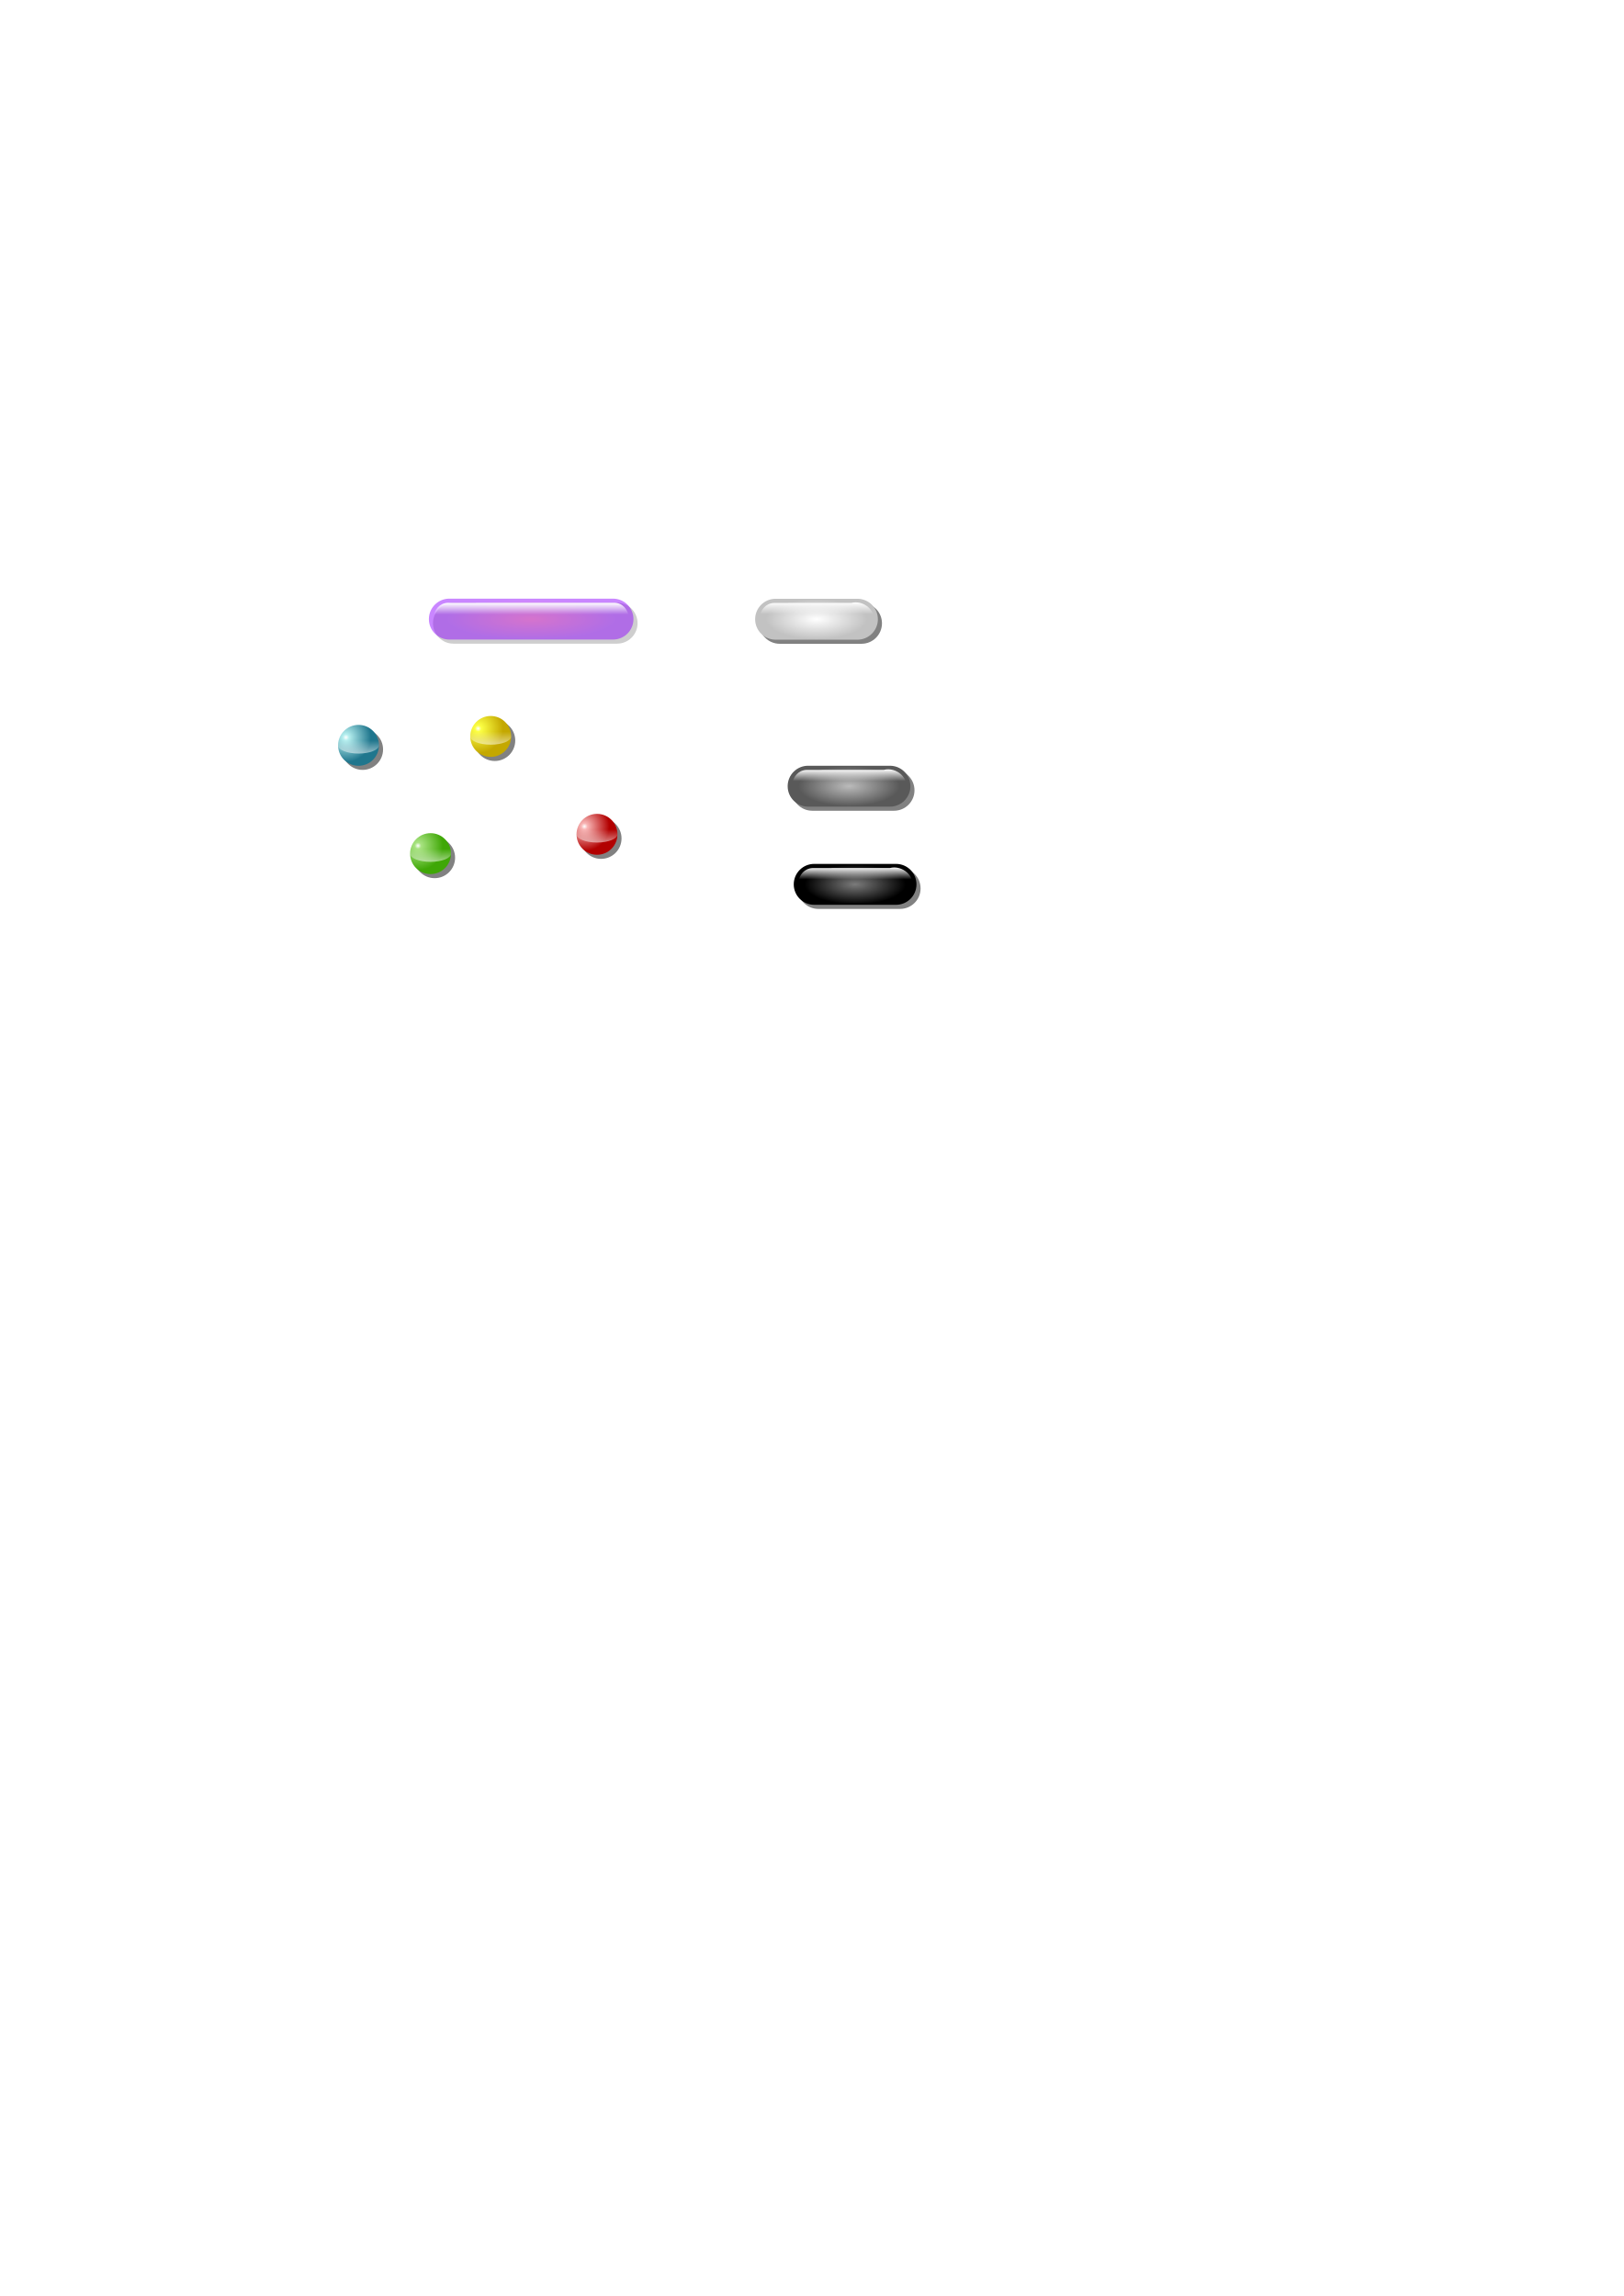
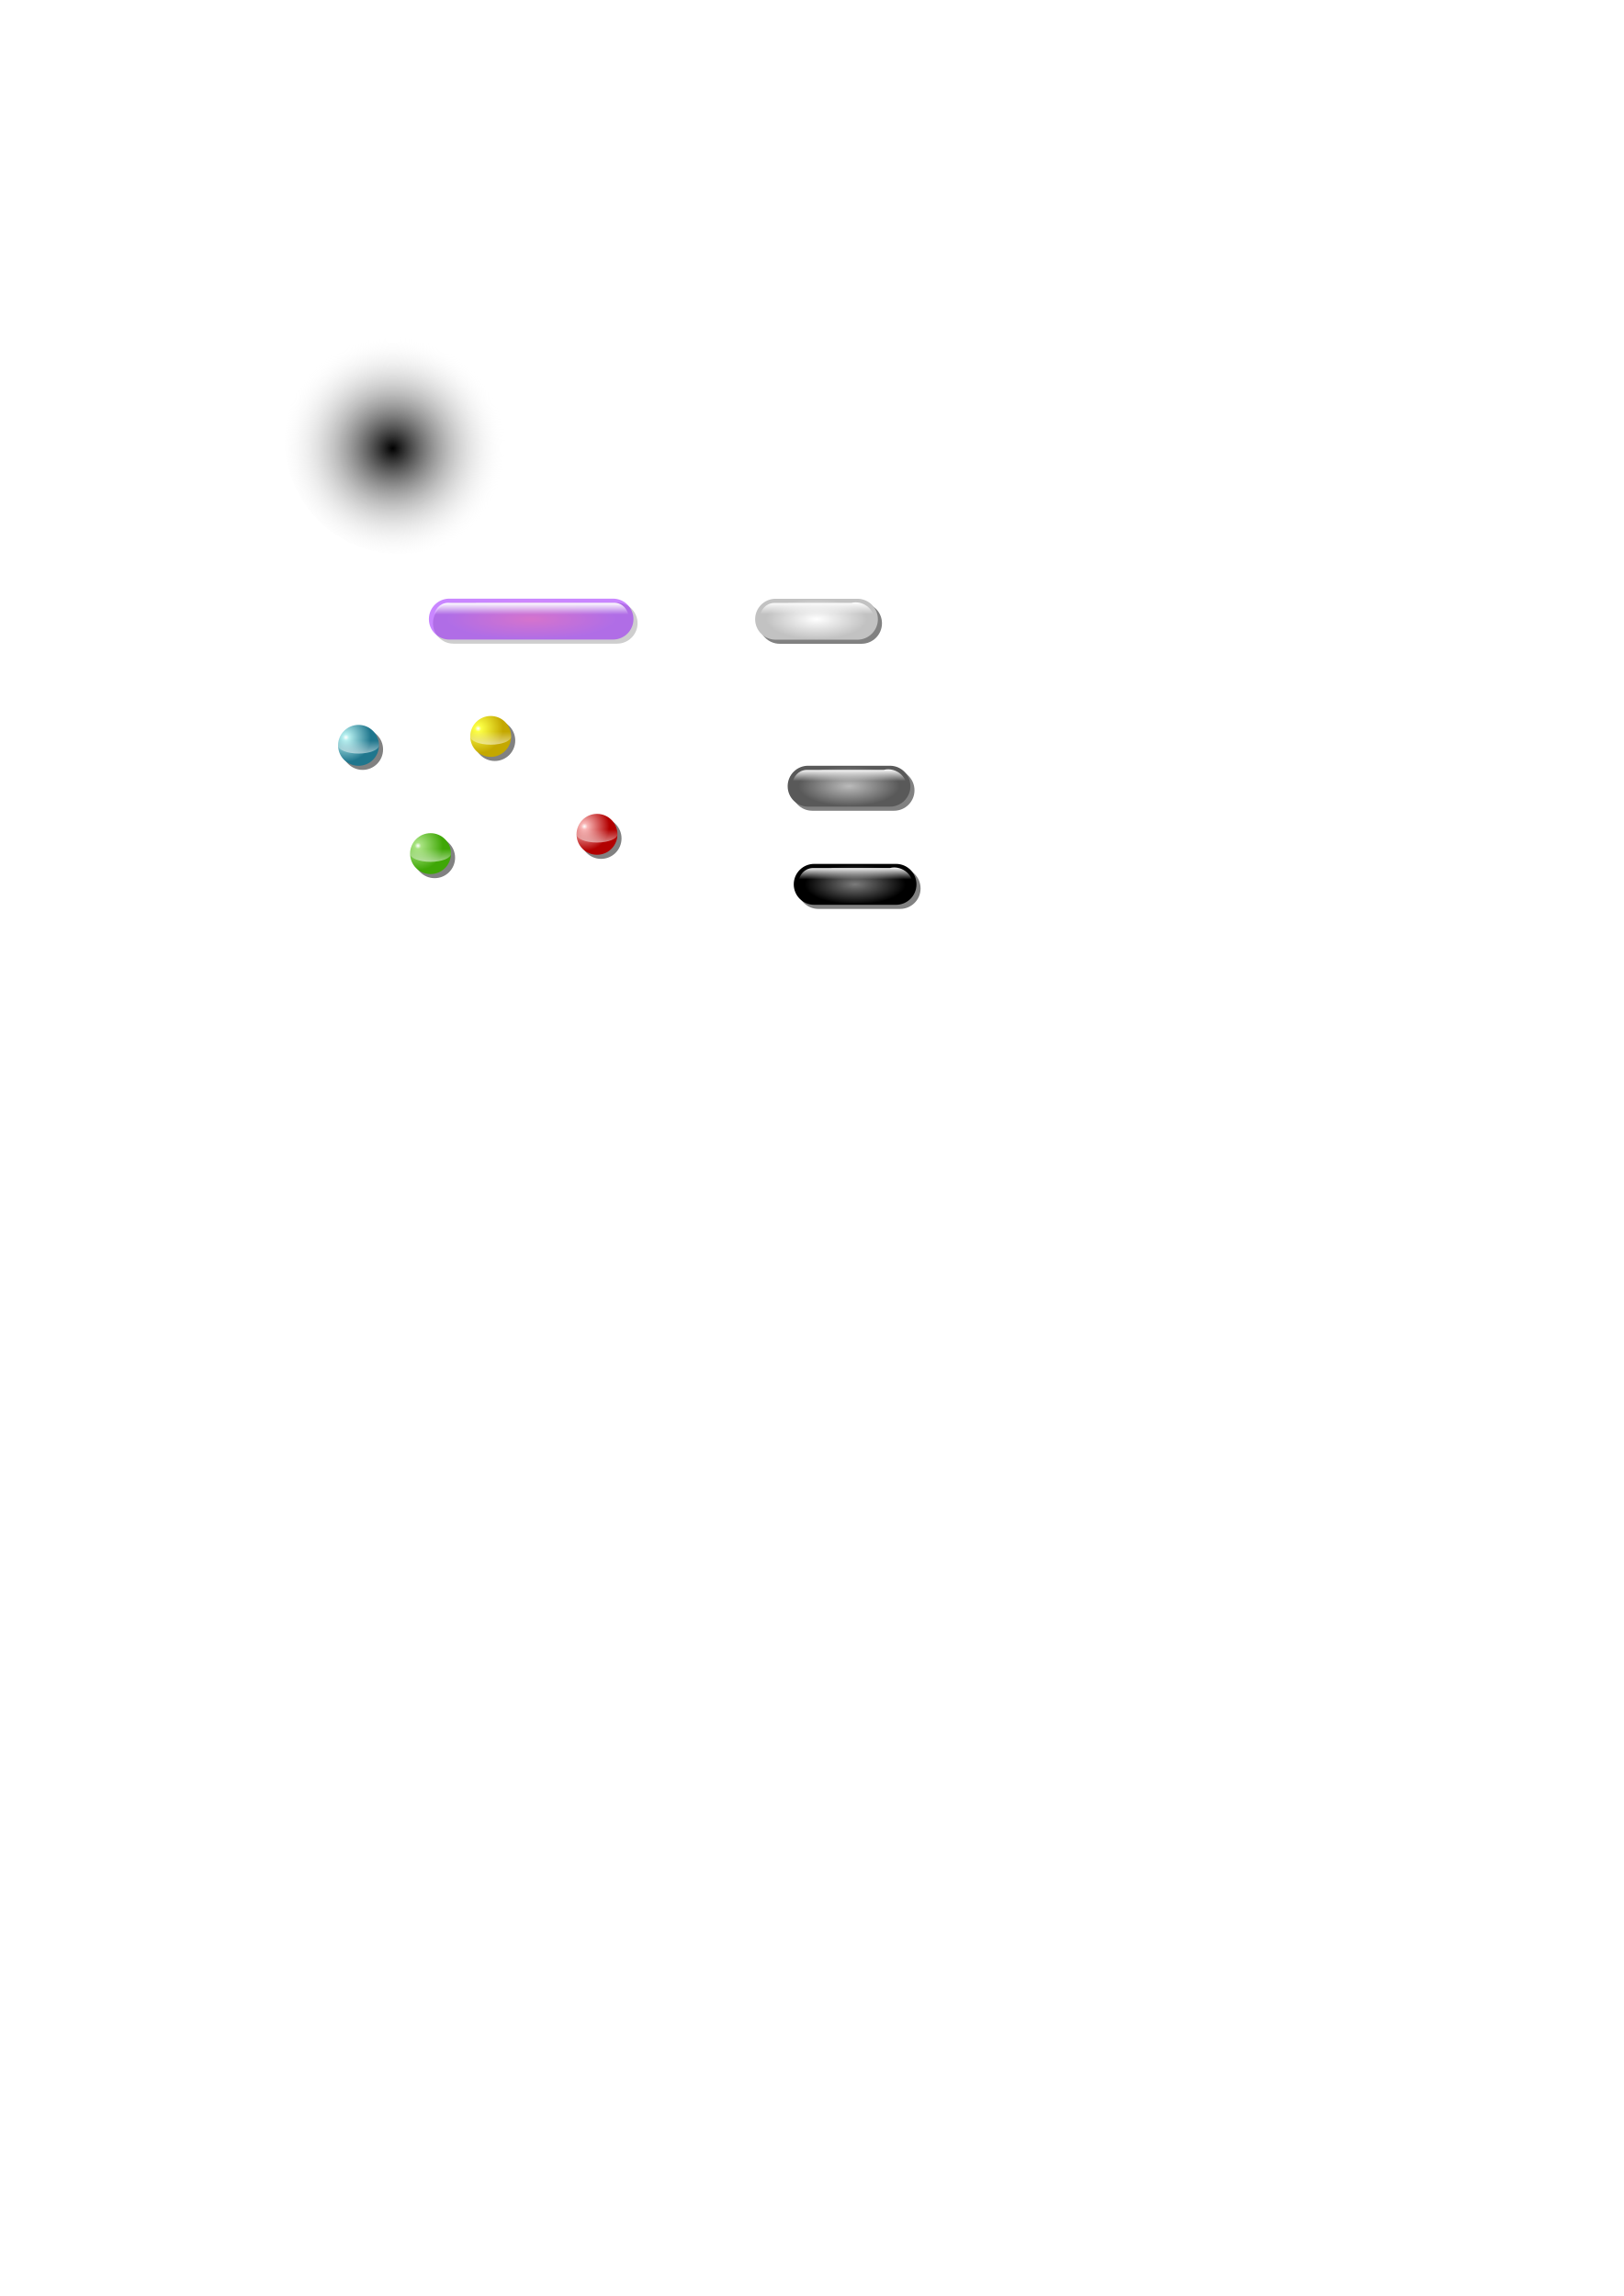
<svg xmlns="http://www.w3.org/2000/svg" xmlns:xlink="http://www.w3.org/1999/xlink" width="210mm" height="297mm" id="svg2">
  <defs id="defs4">
+     <linearGradient id="linearGradient2270">
+       <stop style="stop-color:#000000;stop-opacity:1;" offset="0" id="stop2272" />
+       <stop style="stop-color:#ffffff;stop-opacity:0;" offset="1" id="stop2274" />
+     </linearGradient>
+     <linearGradient id="linearGradient2260">
+       <stop id="stop2262" offset="0" style="stop-color:white;stop-opacity:1;" />
+       <stop style="stop-color:#a2a2a2;stop-opacity:1;" offset="0.127" id="stop2264" />
+       <stop id="stop2266" offset="1" style="stop-color:#424242;stop-opacity:1;" />
+     </linearGradient>
    <linearGradient id="linearGradient9299">
      <stop style="stop-color:#dc15cb;stop-opacity:0.491;" offset="0" id="stop9301" />
      <stop style="stop-color:#9109ff;stop-opacity:0.491;" offset="1" id="stop9303" />
    </linearGradient>
    <linearGradient id="linearGradient9271">
      <stop style="stop-color:#bbbbbb;stop-opacity:1;" offset="0" id="stop9273" />
      <stop style="stop-color:#595959;stop-opacity:1;" offset="1" id="stop9275" />
    </linearGradient>
    <linearGradient id="linearGradient9249">
      <stop id="stop9251" offset="0" style="stop-color:#ffffff;stop-opacity:1;" />
      <stop id="stop9253" offset="1" style="stop-color:#c2c2c2;stop-opacity:1;" />
    </linearGradient>
    <linearGradient id="linearGradient9206">
      <stop style="stop-color:#7b7b7b;stop-opacity:1;" offset="0" id="stop9208" />
      <stop style="stop-color:#000000;stop-opacity:1;" offset="1" id="stop9210" />
    </linearGradient>
    <linearGradient id="linearGradient4299">
      <stop style="stop-color:white;stop-opacity:1;" offset="0" id="stop4301" />
      <stop id="stop4303" offset="0.127" style="stop-color:#fcff44;stop-opacity:1;" />
      <stop style="stop-color:#c4a800;stop-opacity:1;" offset="1" id="stop4305" />
    </linearGradient>
    <linearGradient id="linearGradient4668">
      <stop id="stop4672" offset="0" style="stop-color:white;stop-opacity:1;" />
      <stop style="stop-color:white;stop-opacity:0;" offset="1" id="stop4674" />
    </linearGradient>
    <linearGradient id="linearGradient1968">
      <stop style="stop-color:white;stop-opacity:1;" offset="0" id="stop1970" />
      <stop id="stop1972" offset="0.127" style="stop-color:#f8b5b5;stop-opacity:1;" />
      <stop style="stop-color:#b20000;stop-opacity:1;" offset="1" id="stop1974" />
    </linearGradient>
    <linearGradient id="linearGradient1956">
      <stop id="stop1958" offset="0" style="stop-color:white;stop-opacity:1;" />
      <stop style="stop-color:#b4eeee;stop-opacity:1;" offset="0.127" id="stop1960" />
      <stop id="stop1962" offset="1" style="stop-color:#20768d;stop-opacity:1;" />
    </linearGradient>
    <linearGradient id="linearGradient1874">
      <stop style="stop-color:white;stop-opacity:1;" offset="0" id="stop1876" />
      <stop id="stop1882" offset="0.127" style="stop-color:#a8e381;stop-opacity:1;" />
      <stop style="stop-color:#3fa706;stop-opacity:1;" offset="1" id="stop1878" />
    </linearGradient>
    <linearGradient xlink:href="#linearGradient1906" id="linearGradient1914" x1="602.127" y1="530.125" x2="222.654" y2="379.223" gradientUnits="userSpaceOnUse" />
    <linearGradient xlink:href="#linearGradient1916" id="linearGradient1922" x1="243.366" y1="399.195" x2="584.374" y2="514.591" gradientUnits="userSpaceOnUse" />
    <linearGradient xlink:href="#linearGradient1916" id="linearGradient1929" gradientUnits="userSpaceOnUse" x1="243.366" y1="399.195" x2="584.374" y2="514.591" gradientTransform="translate(-0.739658,7.361073e-6)" />
    <linearGradient xlink:href="#linearGradient1906" id="linearGradient1931" gradientUnits="userSpaceOnUse" x1="602.127" y1="530.125" x2="222.654" y2="379.223" gradientTransform="matrix(1,0,0,0.985222,0,7.823421)" />
    <linearGradient xlink:href="#linearGradient1906" id="linearGradient1938" gradientUnits="userSpaceOnUse" gradientTransform="matrix(1,0,0,0.985222,0,7.823421)" x1="602.127" y1="530.125" x2="222.654" y2="379.223" />
    <linearGradient xlink:href="#linearGradient1916" id="linearGradient1940" gradientUnits="userSpaceOnUse" gradientTransform="translate(-0.739658,7.361073e-6)" x1="243.366" y1="399.195" x2="584.374" y2="514.591" />
    <radialGradient xlink:href="#linearGradient1968" id="radialGradient1966" gradientUnits="userSpaceOnUse" gradientTransform="matrix(7.445864e-3,1.262802,-1.380326,8.130751e-3,767.255,139.133)" cx="208.599" cy="405.853" fx="208.599" fy="405.853" r="128.571" />
    <linearGradient xlink:href="#linearGradient1913" id="linearGradient1921" x1="380" y1="726.375" x2="380" y2="712.356" gradientUnits="userSpaceOnUse" />
    <linearGradient xlink:href="#linearGradient1913" id="linearGradient6471" gradientUnits="userSpaceOnUse" x1="380" y1="726.375" x2="380" y2="712.356" gradientTransform="translate(-187.5817,-105.8929)" />
    <radialGradient xlink:href="#linearGradient1968" id="radialGradient2267" cx="378.478" cy="718.029" fx="378.478" fy="718.029" r="10" gradientTransform="matrix(0.1521755,1.433231,-0.9944105,0.1055831,1034.899,99.77134)" gradientUnits="userSpaceOnUse" />
    <linearGradient xlink:href="#linearGradient4668" id="linearGradient4254" gradientUnits="userSpaceOnUse" x1="240.817" y1="416.929" x2="240.817" y2="404.831" gradientTransform="translate(-0.8170904,5.183546)" />
    <radialGradient xlink:href="#linearGradient1874" id="radialGradient4265" gradientUnits="userSpaceOnUse" gradientTransform="matrix(15.6926,-0.1509088,0.1493427,15.48608,-2402.624,-13093.861)" cx="156.876" cy="873.974" fx="156.876" fy="873.974" r="10" />
    <linearGradient xlink:href="#linearGradient4668" id="linearGradient4267" gradientUnits="userSpaceOnUse" gradientTransform="translate(-0.8170904,5.183546)" x1="240.817" y1="416.929" x2="240.817" y2="404.831" />
    <radialGradient xlink:href="#linearGradient1956" id="radialGradient4277" gradientUnits="userSpaceOnUse" gradientTransform="matrix(15.6926,-0.1509088,0.1493427,15.48608,-2402.624,-13093.861)" cx="156.876" cy="873.974" fx="156.876" fy="873.974" r="10" />
    <linearGradient xlink:href="#linearGradient4668" id="linearGradient4279" gradientUnits="userSpaceOnUse" gradientTransform="translate(-0.8170904,5.183546)" x1="240.817" y1="416.929" x2="240.817" y2="404.831" />
    <radialGradient xlink:href="#linearGradient4299" id="radialGradient4293" gradientUnits="userSpaceOnUse" gradientTransform="matrix(15.6926,-0.1509088,0.1493427,15.48608,-2402.624,-13093.861)" cx="156.876" cy="873.974" fx="156.876" fy="873.974" r="10" />
    <linearGradient xlink:href="#linearGradient4668" id="linearGradient4295" gradientUnits="userSpaceOnUse" gradientTransform="translate(-0.8170904,5.183546)" x1="240.817" y1="416.929" x2="240.817" y2="404.831" />
    <radialGradient xlink:href="#linearGradient1968" id="radialGradient4297" gradientUnits="userSpaceOnUse" gradientTransform="matrix(15.6926,-0.1509088,0.1493427,15.48608,-2402.624,-13093.861)" cx="156.876" cy="873.974" fx="156.876" fy="873.974" r="10" />
    <linearGradient xlink:href="#linearGradient3897" id="linearGradient8228" x1="302.135" y1="374.683" x2="362.159" y2="374.683" gradientUnits="userSpaceOnUse" />
    <radialGradient xlink:href="#linearGradient9249" id="radialGradient9245" gradientUnits="userSpaceOnUse" gradientTransform="matrix(0,0.3263049,-0.8248558,0,692.5358,284.2373)" cx="362.008" cy="403.144" fx="362.008" fy="403.144" r="30" />
    <linearGradient xlink:href="#linearGradient4668" id="linearGradient9247" gradientUnits="userSpaceOnUse" x1="359.564" y1="394.046" x2="359.564" y2="399.89" />
    <radialGradient xlink:href="#linearGradient9271" id="radialGradient9263" gradientUnits="userSpaceOnUse" gradientTransform="matrix(0,0.3263049,-0.8248558,0,692.5358,284.2373)" cx="362.008" cy="403.144" fx="362.008" fy="403.144" r="30" />
    <linearGradient xlink:href="#linearGradient4668" id="linearGradient9265" gradientUnits="userSpaceOnUse" x1="359.564" y1="394.046" x2="359.564" y2="399.89" />
    <radialGradient xlink:href="#linearGradient9206" id="radialGradient9267" gradientUnits="userSpaceOnUse" gradientTransform="matrix(0,0.3263049,-0.8248558,0,692.5358,284.2373)" cx="362.008" cy="403.144" fx="362.008" fy="403.144" r="30" />
    <linearGradient xlink:href="#linearGradient4668" id="linearGradient9269" gradientUnits="userSpaceOnUse" x1="359.564" y1="394.046" x2="359.564" y2="399.89" />
    <radialGradient xlink:href="#linearGradient9299" id="radialGradient9285" gradientUnits="userSpaceOnUse" gradientTransform="matrix(0,0.3263049,-1.37476,0,934.2263,284.2373)" cx="362.008" cy="403.144" fx="362.008" fy="403.144" r="30" />
    <linearGradient xlink:href="#linearGradient4668" id="linearGradient9297" x1="374.016" y1="394.37" x2="374.016" y2="400.108" gradientUnits="userSpaceOnUse" />
+     <radialGradient xlink:href="#linearGradient2260" id="radialGradient2256" gradientUnits="userSpaceOnUse" gradientTransform="matrix(15.6926,-0.1509088,0.1493427,15.48608,-2402.624,-13093.861)" cx="156.876" cy="873.974" fx="156.876" fy="873.974" r="10" />
+     <linearGradient xlink:href="#linearGradient4668" id="linearGradient2258" gradientUnits="userSpaceOnUse" gradientTransform="translate(-0.8170904,5.183546)" x1="240.817" y1="416.929" x2="240.817" y2="404.831" />
+     <radialGradient xlink:href="#linearGradient2270" id="radialGradient2278" cx="235.3" cy="241.154" fx="235.3" fy="241.154" r="55.671" gradientUnits="userSpaceOnUse" gradientTransform="matrix(-1.9704388e-2,-0.9852217,0.9998001,-1.9995956e-2,-1.169978,477.7987)" />
  </defs>
  <g id="layer1">
+     <path style="opacity:1;fill:url(#radialGradient2278);fill-opacity:1;fill-rule:evenodd;stroke:none;stroke-width:6.25;stroke-linecap:round;stroke-linejoin:round;stroke-miterlimit:4;stroke-dasharray:none;stroke-opacity:1" id="path2268" d="M 293.987 237.041 A 55.671 55.671 0 1 1  182.645,237.041 A 55.671 55.671 0 1 1  293.987 237.041 z" transform="translate(-43.33024,-21.93936)" />
    <g id="g4239" transform="translate(51.8241,-4.459493)">
      <path transform="matrix(0.9473149,0,0,1.01559,12.16807,-5.397196)" d="M 253.17 413.316 A 10.556 9.846 0 1 1  232.058,413.316 A 10.556 9.846 0 1 1  253.17 413.316 z" id="path4241" style="opacity:1;fill:#000000;fill-opacity:0.496;fill-rule:evenodd;stroke:none;stroke-width:6.25;stroke-linecap:round;stroke-linejoin:round;stroke-miterlimit:4;stroke-dasharray:none;stroke-opacity:1" />
      <path transform="matrix(7.777778e-2,0,0,7.777778e-2,219.1111,376.0673)" style="fill:url(#radialGradient4297);fill-opacity:1;stroke:none;stroke-width:0.6;stroke-miterlimit:4;stroke-dasharray:none;stroke-opacity:1" id="path4245" d="M 397.143 466.648 A 128.571 128.571 0 1 1  140,466.648 A 128.571 128.571 0 1 1  397.143 466.648 z" />
      <path style="fill:url(#linearGradient4254);fill-opacity:1;stroke:none;stroke-width:0.6;stroke-miterlimit:4;stroke-dasharray:none;stroke-opacity:1" id="path4247" d="M 240,402.375 C 234.48,402.375 230,406.855 230,412.375 C 230,414.583 234.48,416.375 240,416.375 C 245.52,416.375 250,414.583 250,412.375 C 250,406.855 245.52,402.375 240,402.375 z " />
    </g>
    <g id="g4257" transform="translate(-29.54114,4.975414)">
      <path transform="matrix(0.9473149,0,0,1.01559,12.16807,-5.397196)" d="M 253.17 413.316 A 10.556 9.846 0 1 1  232.058,413.316 A 10.556 9.846 0 1 1  253.17 413.316 z" id="path4259" style="opacity:1;fill:#000000;fill-opacity:0.496;fill-rule:evenodd;stroke:none;stroke-width:6.25;stroke-linecap:round;stroke-linejoin:round;stroke-miterlimit:4;stroke-dasharray:none;stroke-opacity:1" />
      <path transform="matrix(7.777778e-2,0,0,7.777778e-2,219.1111,376.0673)" style="fill:url(#radialGradient4265);fill-opacity:1;stroke:none;stroke-width:0.6;stroke-miterlimit:4;stroke-dasharray:none;stroke-opacity:1" id="path4261" d="M 397.143 466.648 A 128.571 128.571 0 1 1  140,466.648 A 128.571 128.571 0 1 1  397.143 466.648 z" />
      <path style="fill:url(#linearGradient4267);fill-opacity:1;stroke:none;stroke-width:0.6;stroke-miterlimit:4;stroke-dasharray:none;stroke-opacity:1" id="path4263" d="M 240,402.375 C 234.48,402.375 230,406.855 230,412.375 C 230,414.583 234.48,416.375 240,416.375 C 245.52,416.375 250,414.583 250,412.375 C 250,406.855 245.52,402.375 240,402.375 z " />
    </g>
    <g id="g4269" transform="translate(-64.74919,-47.96117)">
      <path transform="matrix(0.9473149,0,0,1.01559,12.16807,-5.397196)" d="M 253.17 413.316 A 10.556 9.846 0 1 1  232.058,413.316 A 10.556 9.846 0 1 1  253.17 413.316 z" id="path4271" style="opacity:1;fill:#000000;fill-opacity:0.496;fill-rule:evenodd;stroke:none;stroke-width:6.25;stroke-linecap:round;stroke-linejoin:round;stroke-miterlimit:4;stroke-dasharray:none;stroke-opacity:1" />
      <path transform="matrix(7.777778e-2,0,0,7.777778e-2,219.1111,376.0673)" style="fill:url(#radialGradient4277);fill-opacity:1;stroke:none;stroke-width:0.6;stroke-miterlimit:4;stroke-dasharray:none;stroke-opacity:1" id="path4273" d="M 397.143 466.648 A 128.571 128.571 0 1 1  140,466.648 A 128.571 128.571 0 1 1  397.143 466.648 z" />
      <path style="fill:url(#linearGradient4279);fill-opacity:1;stroke:none;stroke-width:0.6;stroke-miterlimit:4;stroke-dasharray:none;stroke-opacity:1" id="path4275" d="M 240,402.375 C 234.48,402.375 230,406.855 230,412.375 C 230,414.583 234.48,416.375 240,416.375 C 245.52,416.375 250,414.583 250,412.375 C 250,406.855 245.52,402.375 240,402.375 z " />
    </g>
    <g id="g4285" transform="translate(-0.134304,-52.3123)">
      <path transform="matrix(0.9473149,0,0,1.01559,12.16807,-5.397196)" d="M 253.17 413.316 A 10.556 9.846 0 1 1  232.058,413.316 A 10.556 9.846 0 1 1  253.17 413.316 z" id="path4287" style="opacity:1;fill:#000000;fill-opacity:0.496;fill-rule:evenodd;stroke:none;stroke-width:6.25;stroke-linecap:round;stroke-linejoin:round;stroke-miterlimit:4;stroke-dasharray:none;stroke-opacity:1" />
      <path transform="matrix(7.777778e-2,0,0,7.777778e-2,219.1111,376.0673)" style="fill:url(#radialGradient4293);fill-opacity:1;stroke:none;stroke-width:0.6;stroke-miterlimit:4;stroke-dasharray:none;stroke-opacity:1" id="path4289" d="M 397.143 466.648 A 128.571 128.571 0 1 1  140,466.648 A 128.571 128.571 0 1 1  397.143 466.648 z" />
      <path style="fill:url(#linearGradient4295);fill-opacity:1;stroke:none;stroke-width:0.6;stroke-miterlimit:4;stroke-dasharray:none;stroke-opacity:1" id="path4291" d="M 240,402.375 C 234.48,402.375 230,406.855 230,412.375 C 230,414.583 234.48,416.375 240,416.375 C 245.52,416.375 250,414.583 250,412.375 C 250,406.855 245.52,402.375 240,402.375 z " />
    </g>
    <g id="g9232" transform="translate(58,30)">
      <rect ry="10" rx="10" y="394.362" x="332" height="20" width="60" id="rect8235" style="opacity:1;fill:#000000;fill-opacity:0.494;fill-rule:evenodd;stroke:none;stroke-width:6.25;stroke-linecap:round;stroke-linejoin:round;stroke-miterlimit:4;stroke-dasharray:none;stroke-opacity:1" />
      <rect ry="10" rx="10" y="392.362" x="330" height="20" width="60" id="rect8233" style="opacity:1;fill:url(#radialGradient9267);fill-opacity:1;fill-rule:evenodd;stroke:none;stroke-width:6.25;stroke-linecap:round;stroke-linejoin:round;stroke-miterlimit:4;stroke-dasharray:none;stroke-opacity:1" />
      <path id="rect9222" d="M 339.219,394.406 C 331.248,394.679 329.394,406.989 336.812,409.719 C 347.034,411.485 357.746,409.77 368.125,410.375 C 374.466,409.941 385.038,412.921 387.656,404.719 C 389.826,398.335 383.053,392.813 377,394.375 C 364.407,394.397 351.808,394.332 339.219,394.406 z " style="opacity:1;fill:url(#linearGradient9269);fill-opacity:1;fill-rule:evenodd;stroke:none;stroke-width:6.25;stroke-linecap:round;stroke-linejoin:round;stroke-miterlimit:4;stroke-dasharray:none;stroke-opacity:1" />
    </g>
    <g id="g9237" transform="translate(39.12806,-99.61911)">
      <rect ry="10" rx="10" y="394.362" x="332" height="20" width="60" id="rect9239" style="opacity:1;fill:#000000;fill-opacity:0.494;fill-rule:evenodd;stroke:none;stroke-width:6.25;stroke-linecap:round;stroke-linejoin:round;stroke-miterlimit:4;stroke-dasharray:none;stroke-opacity:1" />
      <rect ry="10" rx="10" y="392.362" x="330" height="20" width="60" id="rect9241" style="opacity:1;fill:url(#radialGradient9245);fill-opacity:1;fill-rule:evenodd;stroke:none;stroke-width:6.25;stroke-linecap:round;stroke-linejoin:round;stroke-miterlimit:4;stroke-dasharray:none;stroke-opacity:1" />
      <path id="path9243" d="M 339.219,394.406 C 331.248,394.679 329.394,406.989 336.812,409.719 C 347.034,411.485 357.746,409.77 368.125,410.375 C 374.466,409.941 385.038,412.921 387.656,404.719 C 389.826,398.335 383.053,392.813 377,394.375 C 364.407,394.397 351.808,394.332 339.219,394.406 z " style="opacity:1;fill:url(#linearGradient9247);fill-opacity:1;fill-rule:evenodd;stroke:none;stroke-width:6.25;stroke-linecap:round;stroke-linejoin:round;stroke-miterlimit:4;stroke-dasharray:none;stroke-opacity:1" />
    </g>
    <g id="g9255" transform="translate(55.02587,-17.98891)">
      <rect ry="10" rx="10" y="394.362" x="332" height="20" width="60" id="rect9257" style="opacity:1;fill:#000000;fill-opacity:0.494;fill-rule:evenodd;stroke:none;stroke-width:6.25;stroke-linecap:round;stroke-linejoin:round;stroke-miterlimit:4;stroke-dasharray:none;stroke-opacity:1" />
      <rect ry="10" rx="10" y="392.362" x="330" height="20" width="60" id="rect9259" style="opacity:1;fill:url(#radialGradient9263);fill-opacity:1;fill-rule:evenodd;stroke:none;stroke-width:6.25;stroke-linecap:round;stroke-linejoin:round;stroke-miterlimit:4;stroke-dasharray:none;stroke-opacity:1" />
      <path id="path9261" d="M 339.219,394.406 C 331.248,394.679 329.394,406.989 336.812,409.719 C 347.034,411.485 357.746,409.77 368.125,410.375 C 374.466,409.941 385.038,412.921 387.656,404.719 C 389.826,398.335 383.053,392.813 377,394.375 C 364.407,394.397 351.808,394.332 339.219,394.406 z " style="opacity:1;fill:url(#linearGradient9265);fill-opacity:1;fill-rule:evenodd;stroke:none;stroke-width:6.25;stroke-linecap:round;stroke-linejoin:round;stroke-miterlimit:4;stroke-dasharray:none;stroke-opacity:1" />
    </g>
    <g id="g9277" transform="translate(-120.347,-99.68026)">
      <rect ry="10" rx="10" y="394.362" x="332" height="20" width="100" id="rect9279" style="opacity:1;fill:#484848;fill-opacity:0.266;fill-rule:evenodd;stroke:none;stroke-width:6.25;stroke-linecap:round;stroke-linejoin:round;stroke-miterlimit:4;stroke-dasharray:none;stroke-opacity:1" />
      <rect ry="10" rx="10" y="392.362" x="330" height="20" width="100" id="rect9281" style="opacity:1;fill:url(#radialGradient9285);fill-opacity:1;fill-rule:evenodd;stroke:none;stroke-width:6.25;stroke-linecap:round;stroke-linejoin:round;stroke-miterlimit:4;stroke-dasharray:none;stroke-opacity:1" />
      <a id="a2247">
        <path id="rect9289" d="M 339.219,394.406 C 331.248,394.679 329.394,406.989 336.812,409.719 C 347.034,411.485 357.746,409.77 368.125,410.375 C 386.178,410.084 404.362,410.93 422.344,410 C 430.719,408.005 429.045,394.266 420.406,394.375 C 393.344,394.396 366.277,394.333 339.219,394.406 z " style="opacity:1;fill:url(#linearGradient9297);fill-opacity:1;fill-rule:evenodd;stroke:none;stroke-width:6.25;stroke-linecap:round;stroke-linejoin:round;stroke-miterlimit:4;stroke-dasharray:none;stroke-opacity:1" />
      </a>
    </g>
  </g>
</svg>
